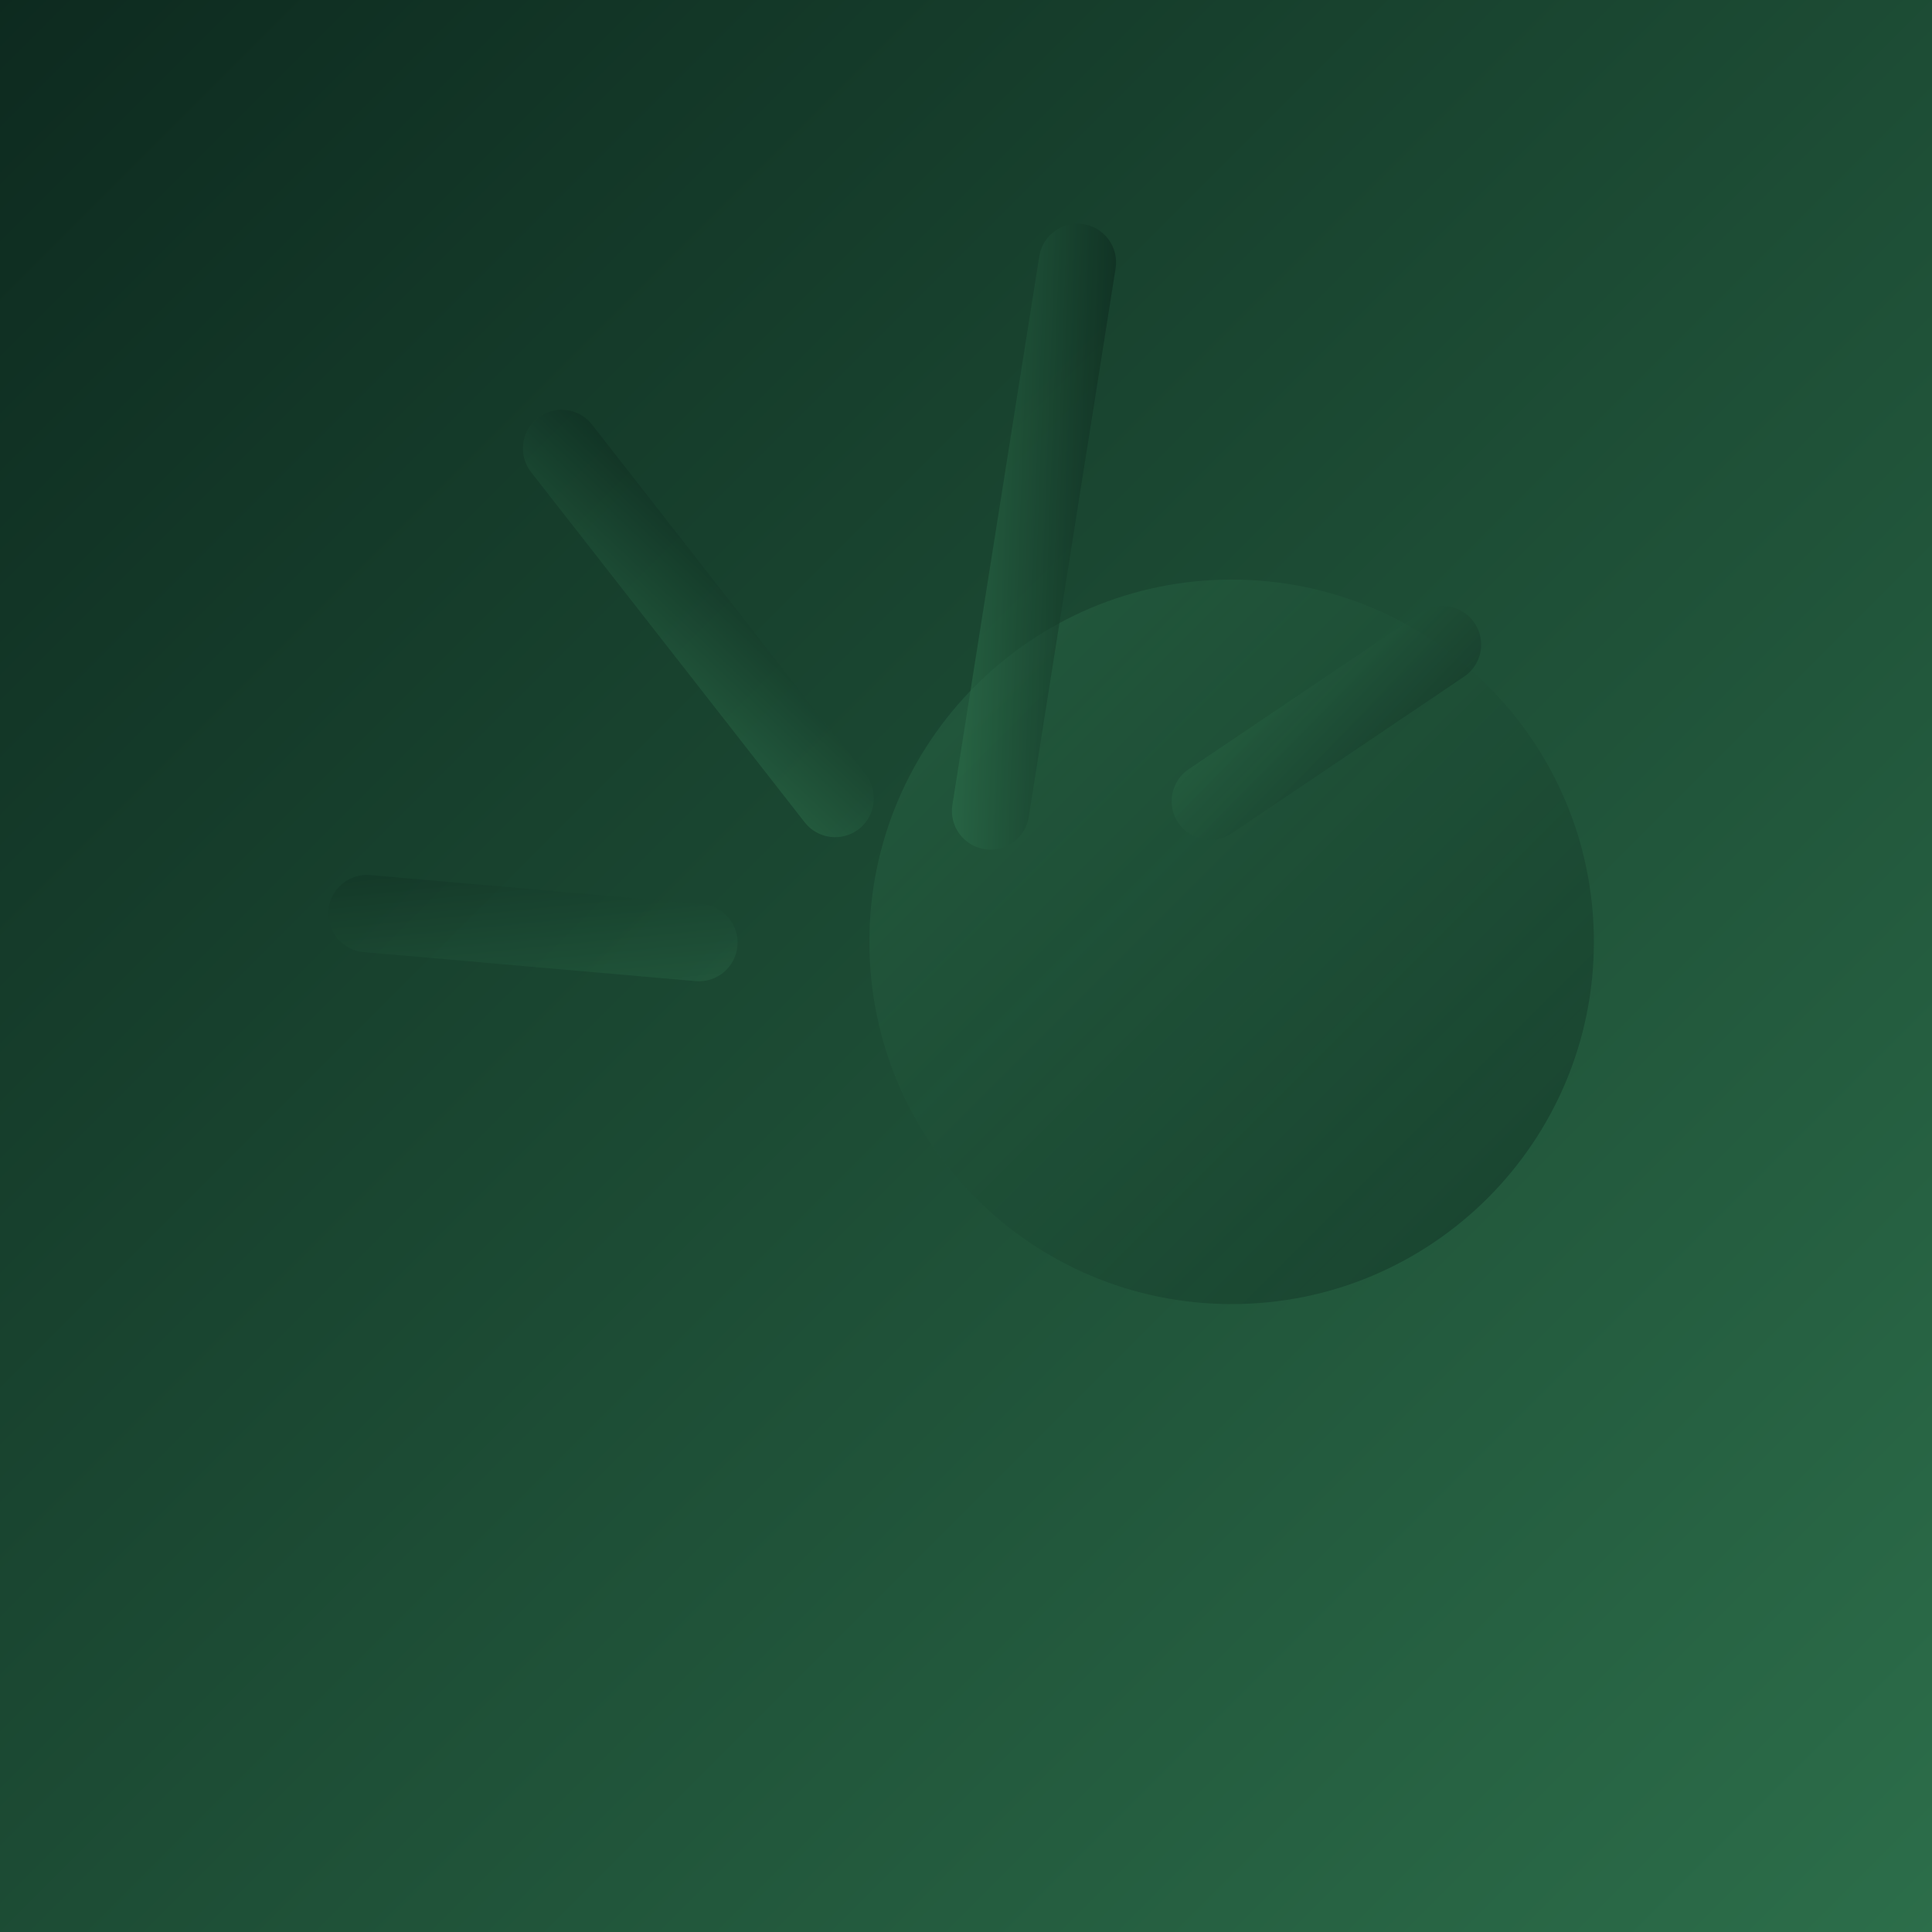
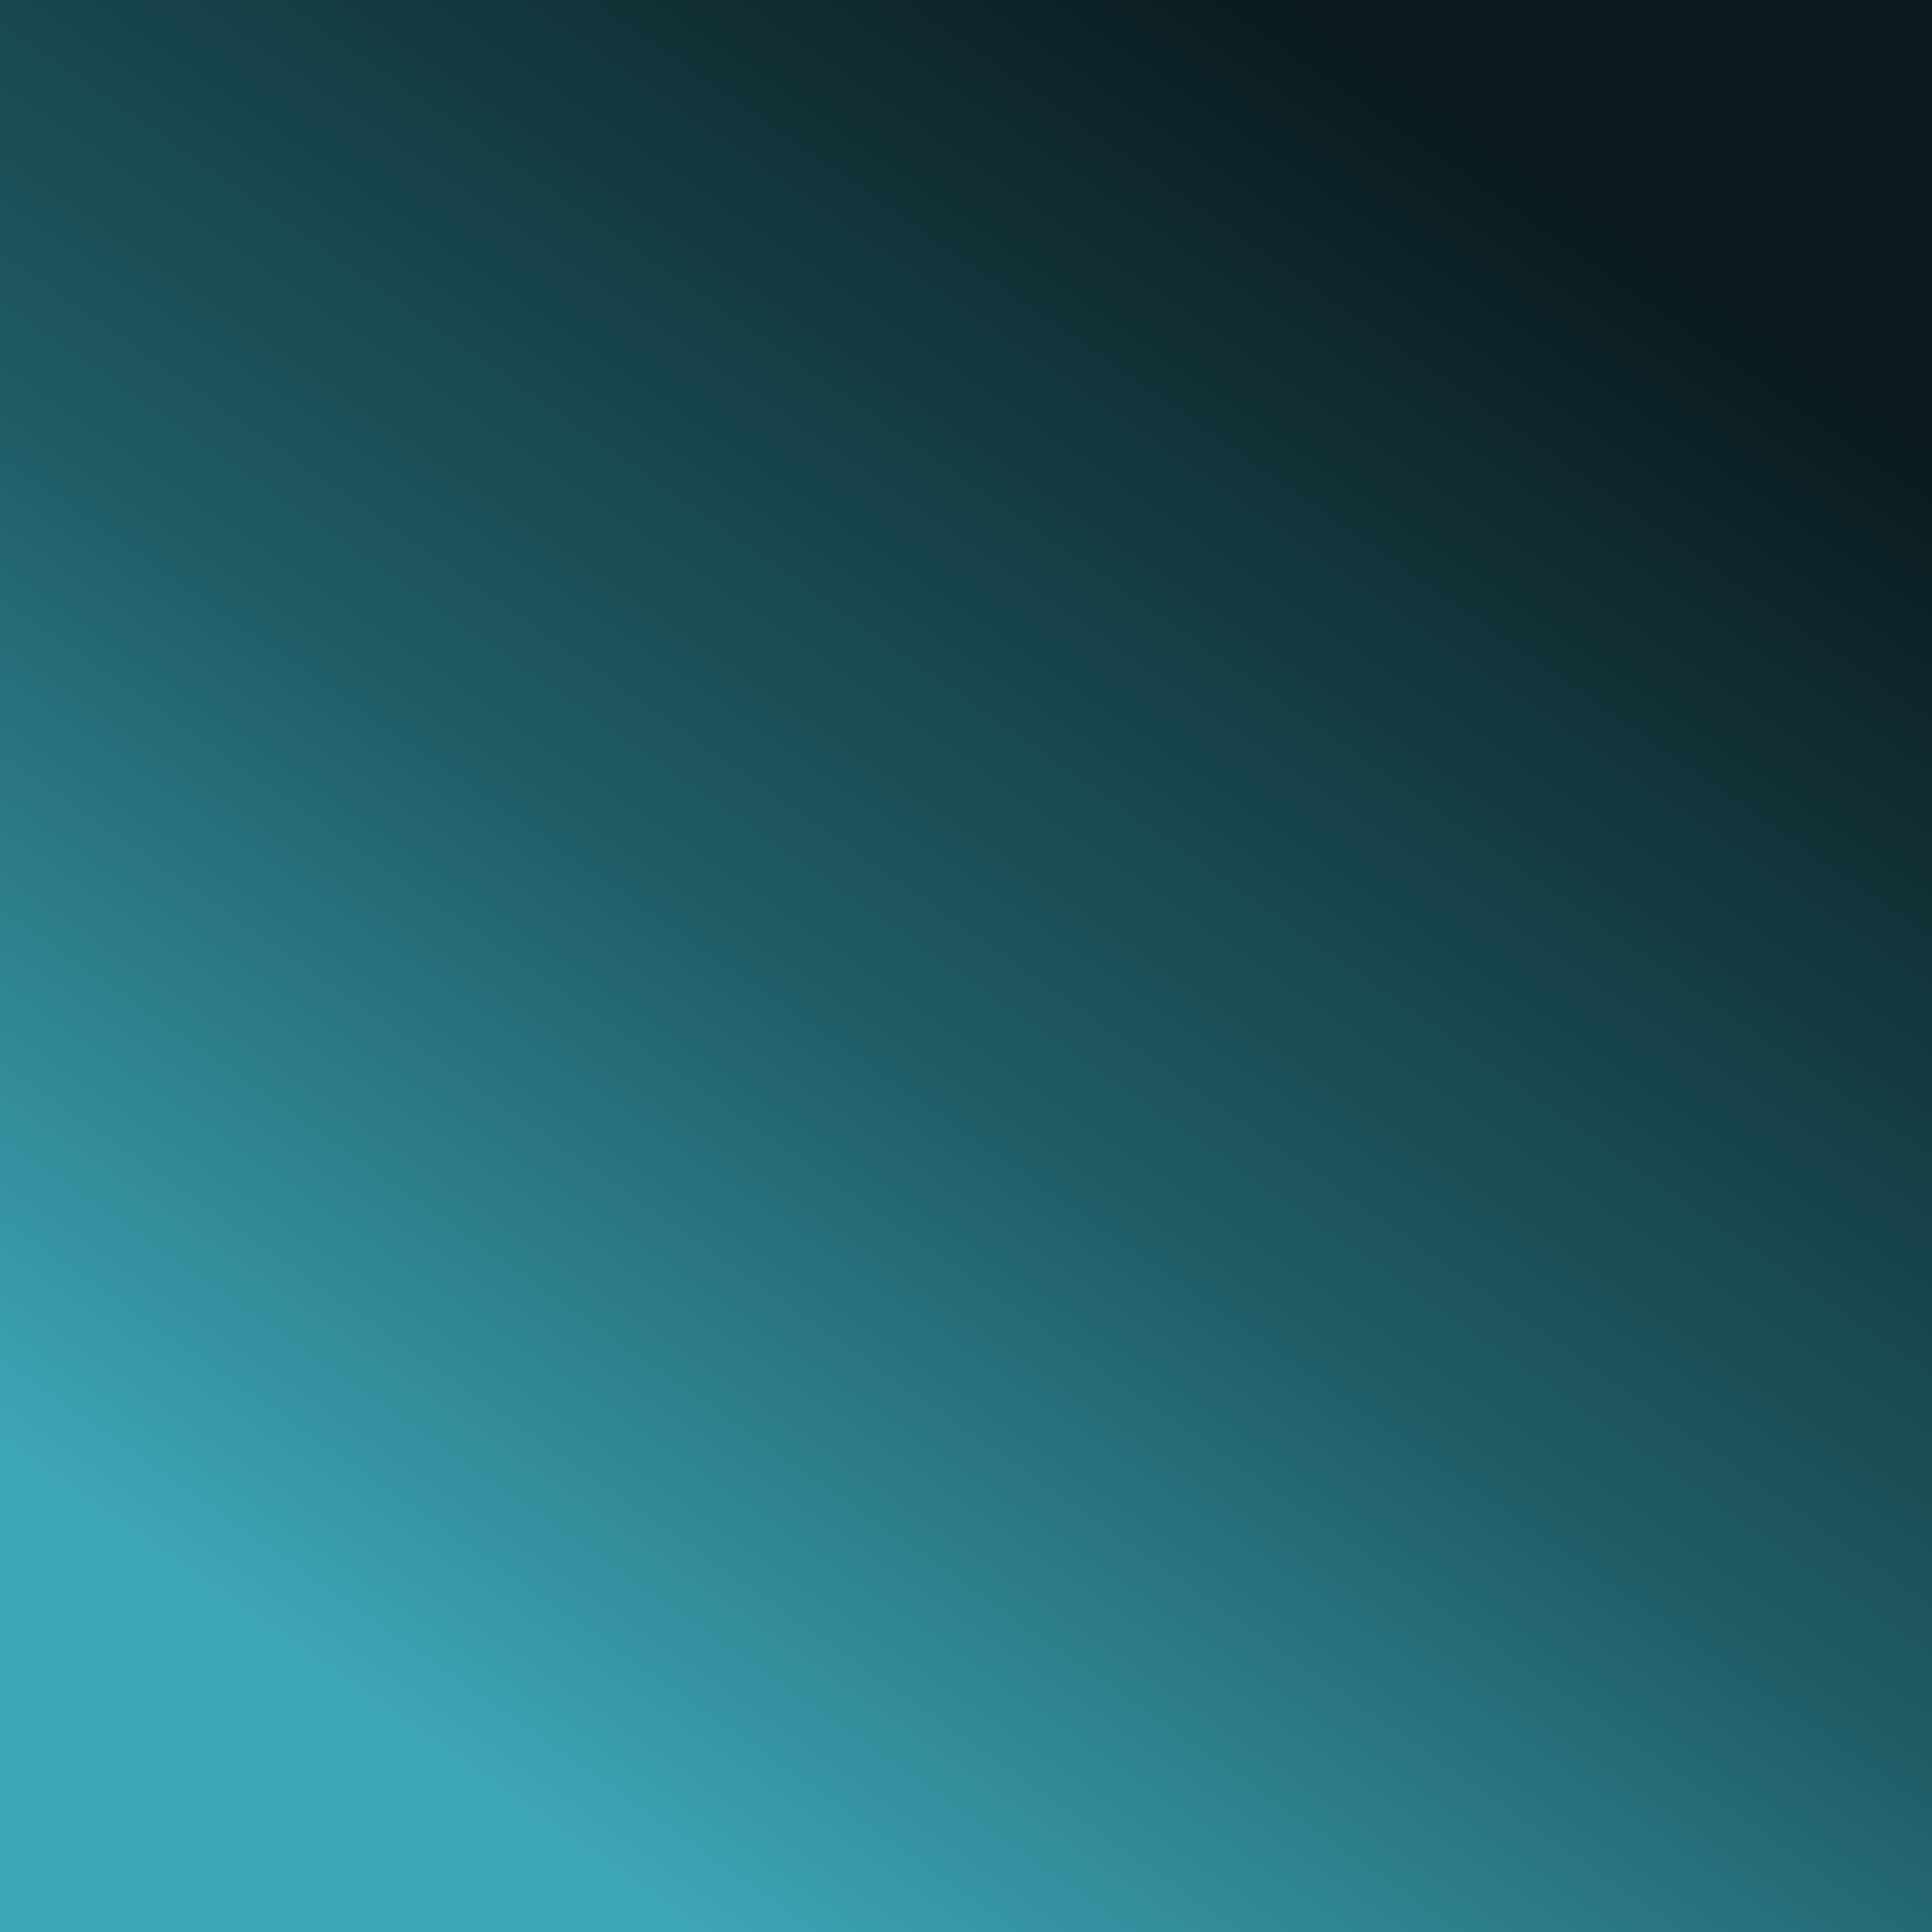
<svg xmlns="http://www.w3.org/2000/svg" width="400" height="400" viewBox="0 0 400 400">
  <defs>
-     <linearGradient id="bgcov5" x1="0" y1="0" x2="1" y2="1">
-       <stop offset="0" stop-color="#0d2a1f" />
-       <stop offset="1" stop-color="#2c6e4a" />
-     </linearGradient>
-     <linearGradient id="gcov5" x1="0" y1="0" x2="1" y2="1">
-       <stop offset="0" stop-color="#2c6e4a" />
-       <stop offset="1" stop-color="#0d2a1f" />
+     <linearGradient id="gcov5" x1="0.787" y1="0.090" x2="0.213" y2="0.910">
+       <stop offset="0" stop-color="#0a1a1e" />
+       <stop offset="0.55" stop-color="#1f5c66" />
+       <stop offset="1" stop-color="#3ea8b8" />
    </linearGradient>
  </defs>
-   <rect width="400" height="400" fill="url(#bgcov5)" />
-   <circle cx="255" cy="195" r="75" fill="url(#gcov5)" opacity="0.5" />
-   <rect x="67.842" y="184.156" width="85" height="16" rx="8" fill="url(#gcov5)" opacity="0.35" transform="rotate(185 110.3425 192.156)" />
-   <rect x="90.59" y="121.079" width="108" height="16" rx="8" fill="url(#gcov5)" opacity="0.5" transform="rotate(232 144.5905 129.079)" />
-   <rect x="148.579" y="103.108" width="131" height="16" rx="8" fill="url(#gcov5)" opacity="0.65" transform="rotate(279 214.0791 111.108)" />
-   <rect x="237.613" y="141.673" width="74" height="16" rx="8" fill="url(#gcov5)" opacity="0.35" transform="rotate(326 274.6134 149.6726)" />
+   <rect width="400" height="400" fill="url(#gcov5)" />
</svg>
